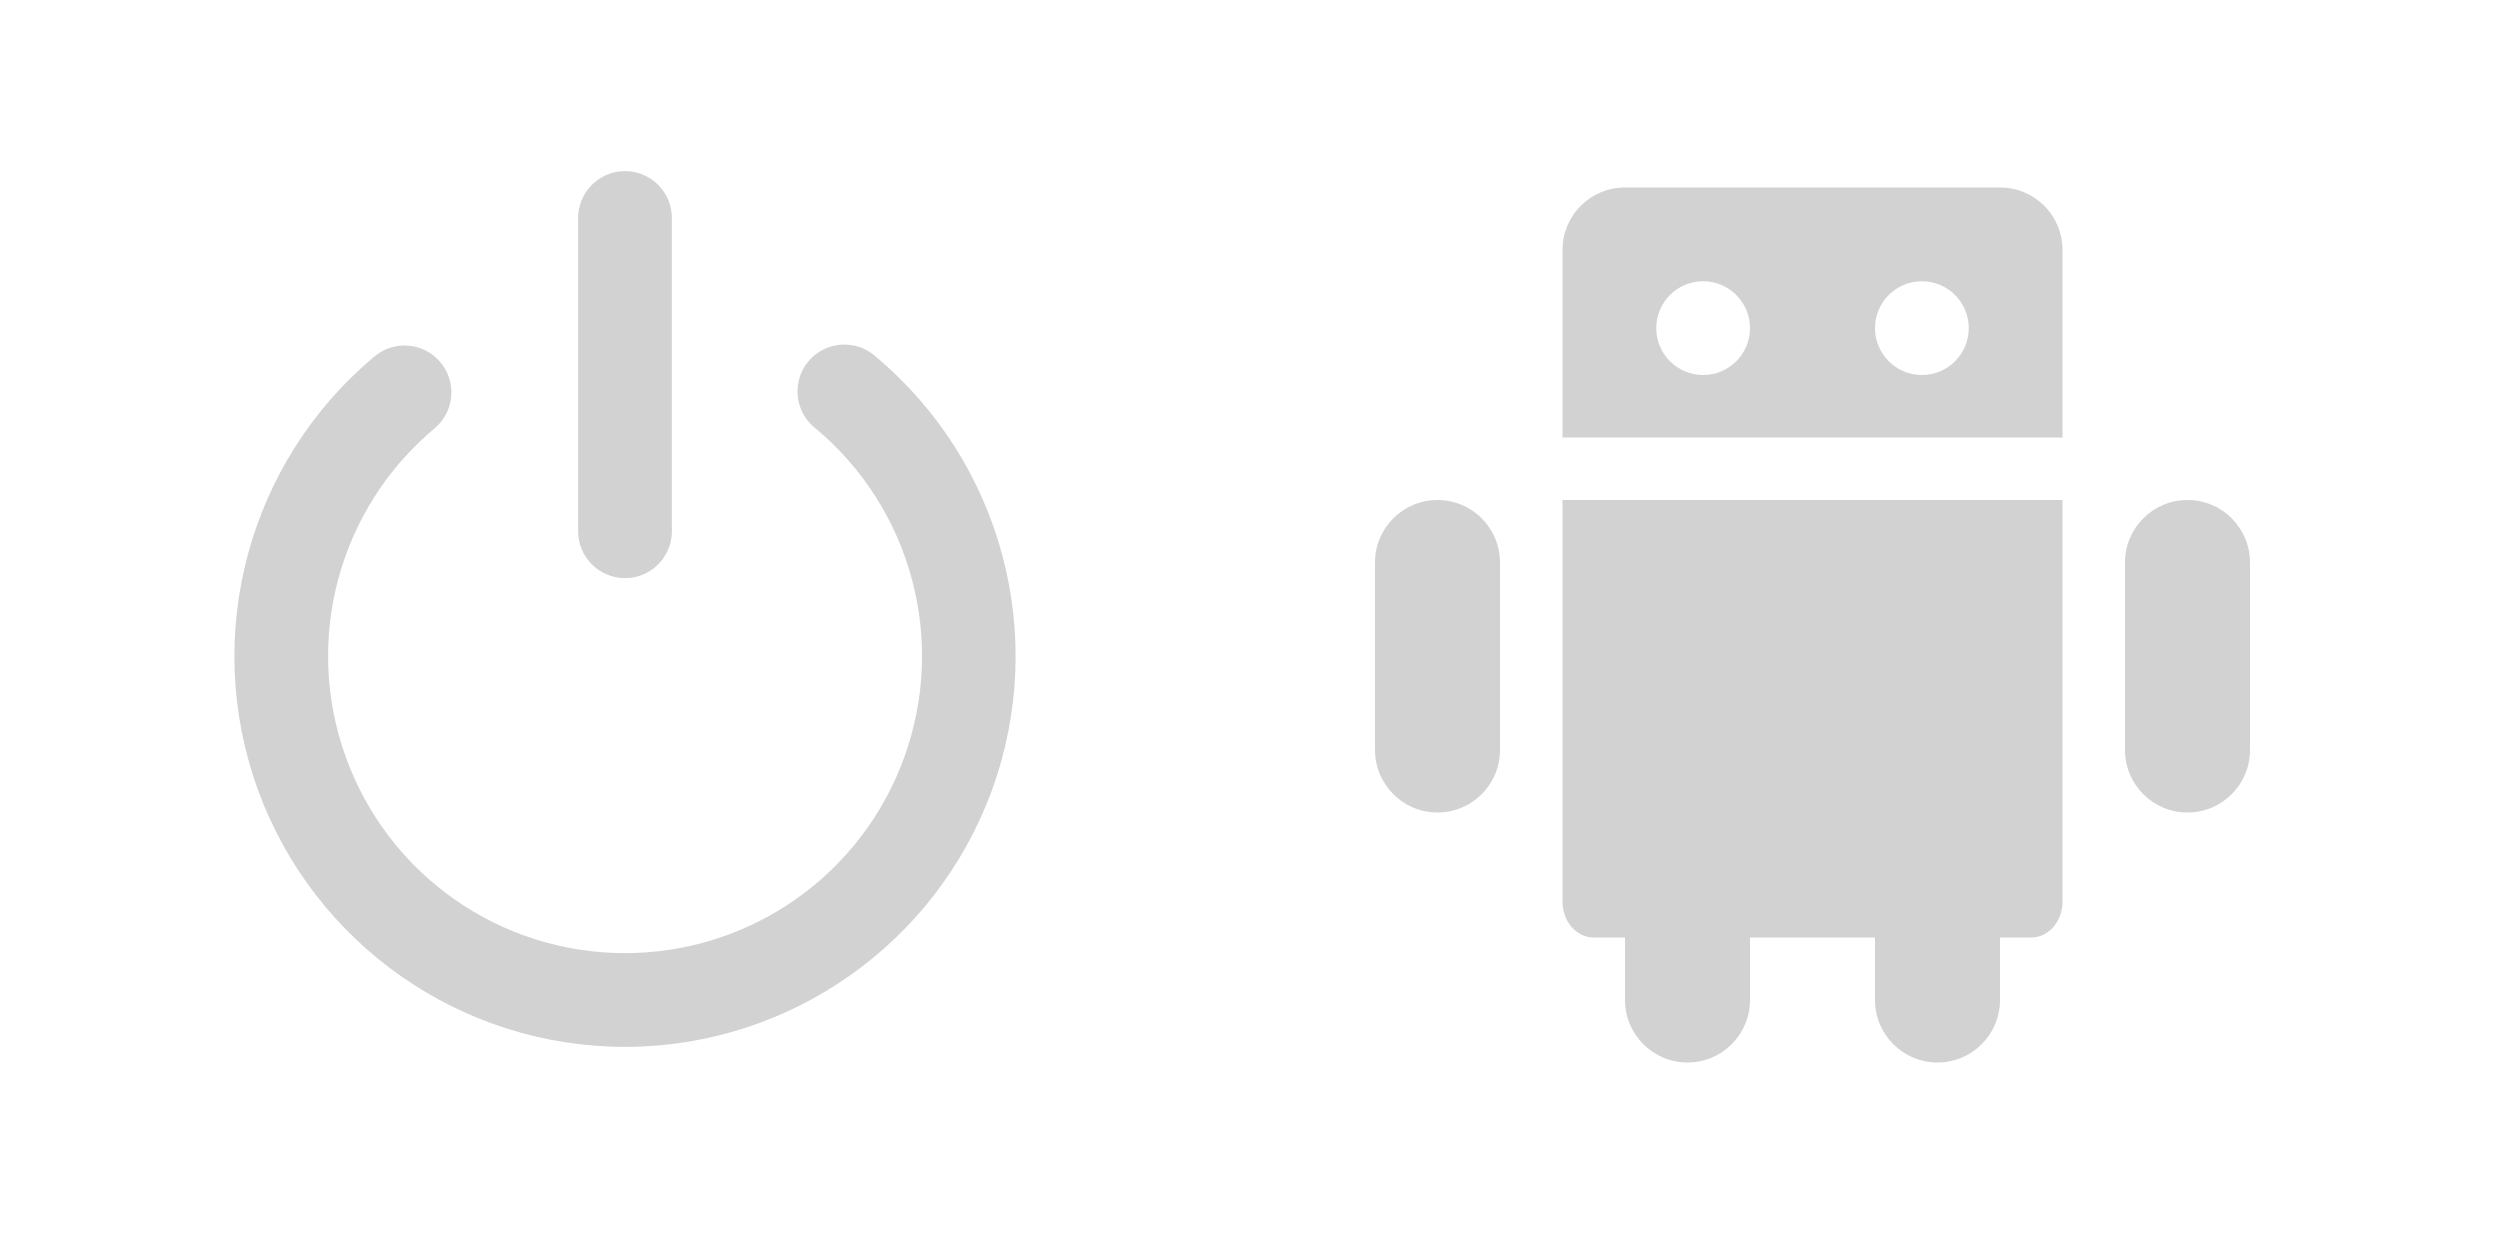
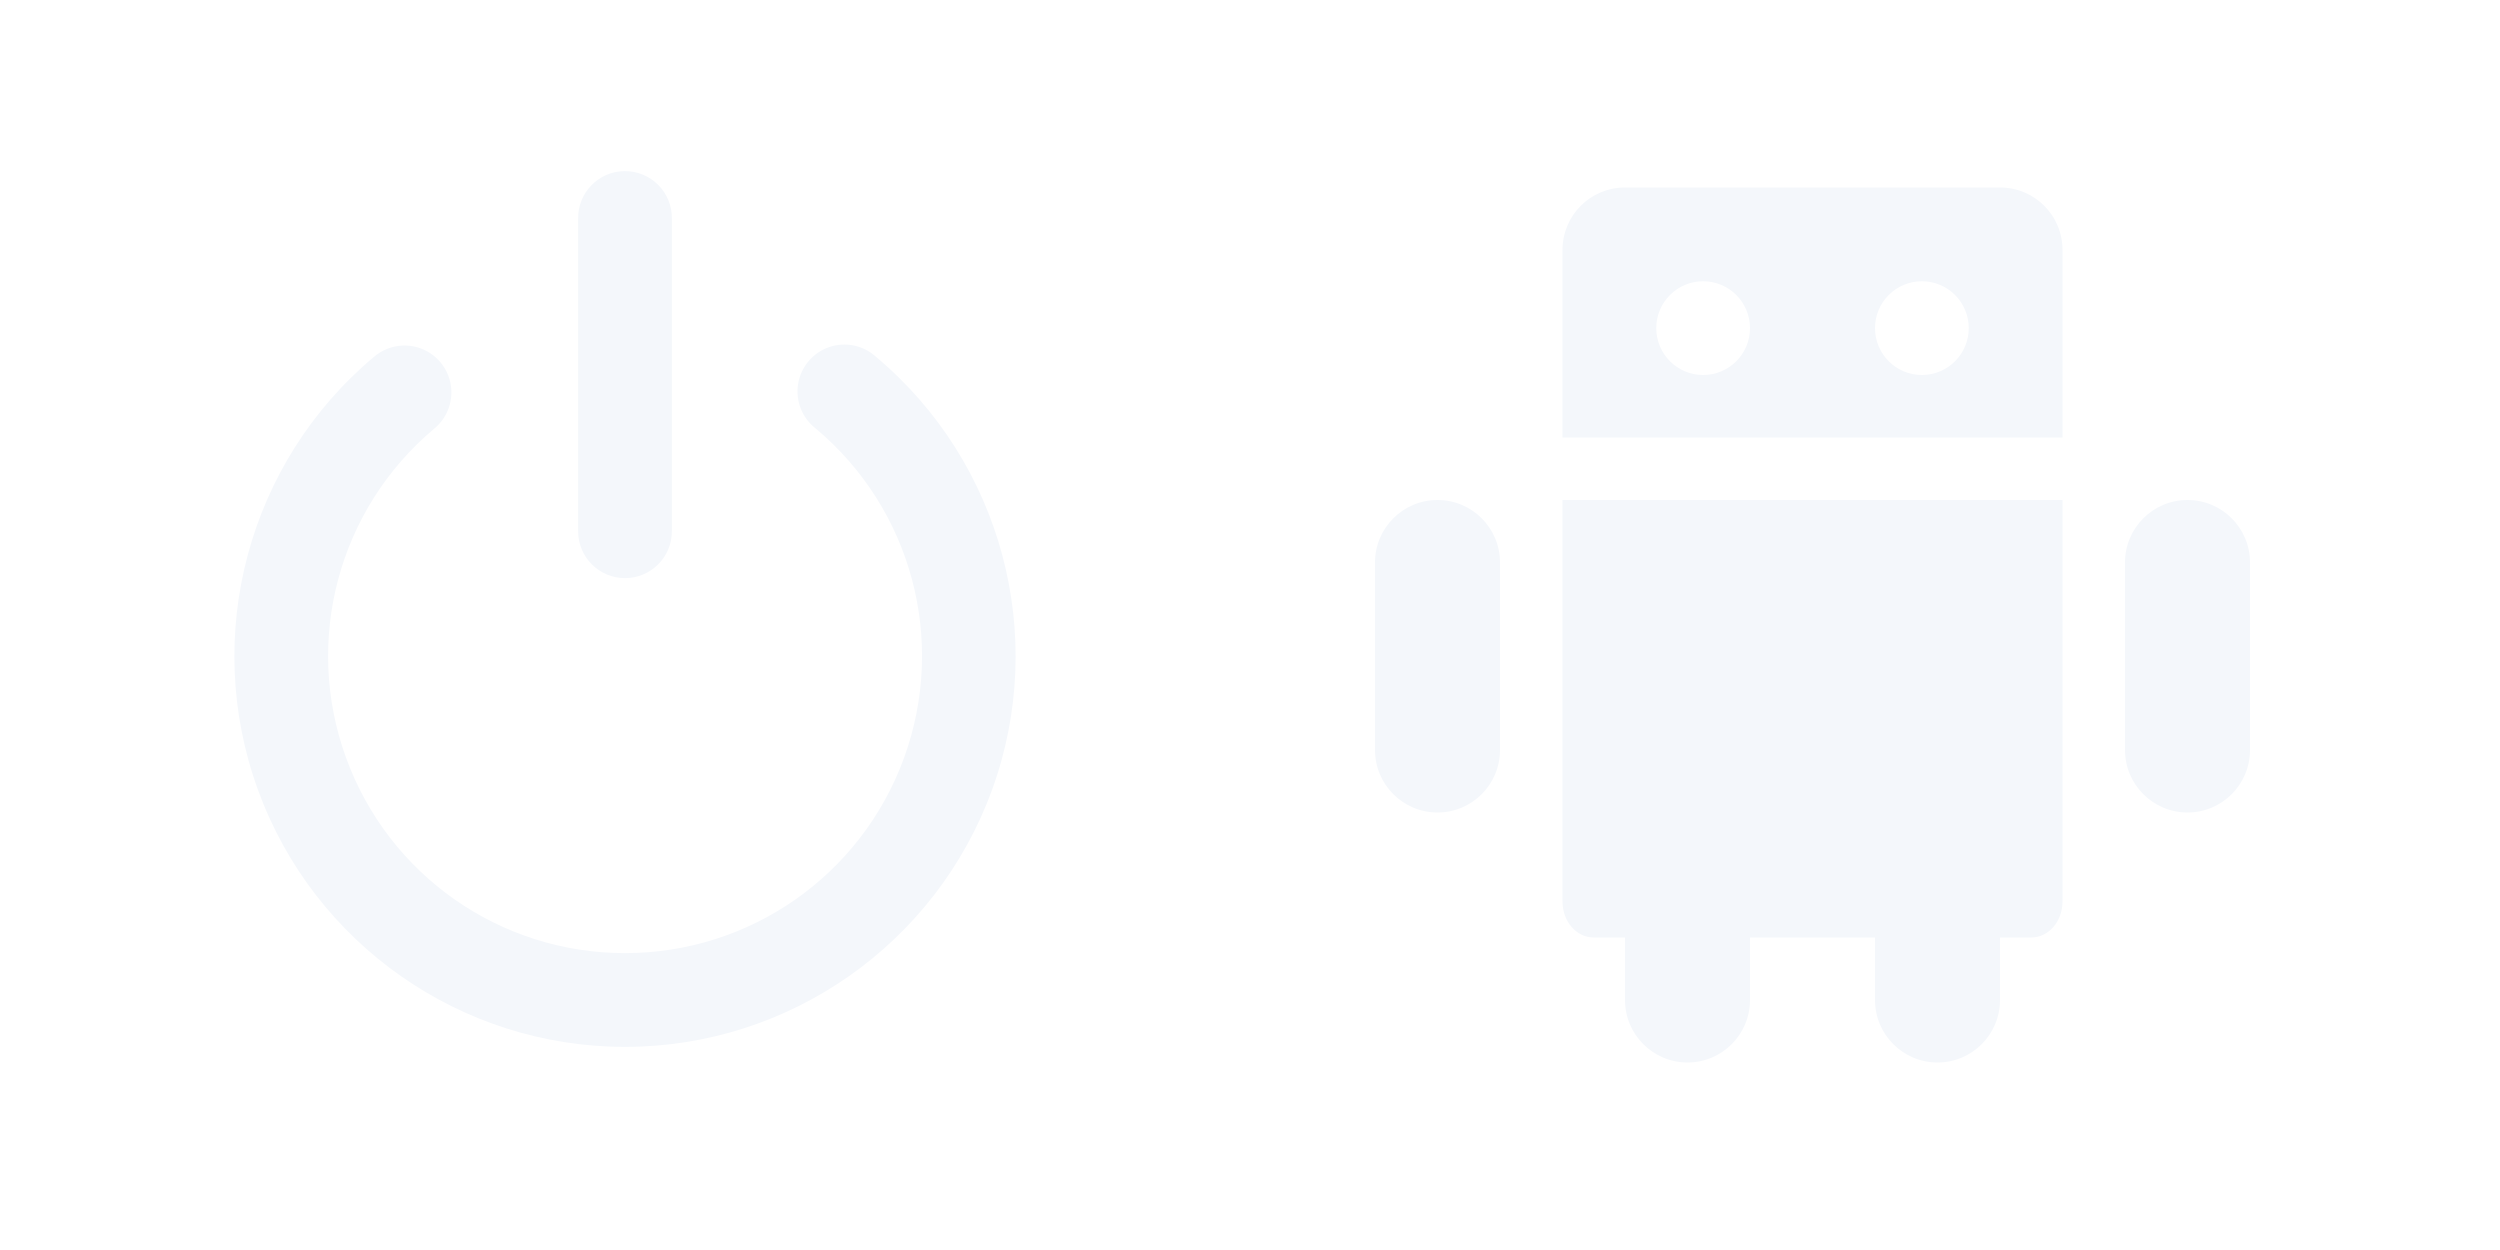
<svg xmlns="http://www.w3.org/2000/svg" width="40" height="20" version="1.1">
-   <g fill="#d2d2d2">
+   <g fill="#f4f7fb">
    <path d="m26 3c-.554 0-1 .446-1 1v3h8v-3c0-.554-.446-1-1-1zm1.25 1.5c.414 0 .75.336.75.75s-.336.75-.75.75-.75-.336-.75-.75.336-.75.75-.75zm3.5 0c.414 0 .75.336.75.75s-.336.75-.75.75-.75-.336-.75-.75.336-.75.75-.75z" color="#000000" />
    <rect x="26" y="14" width="2" height="3" rx="1" ry="1" />
    <rect x="30" y="14" width="2" height="3" rx="1" ry="1" />
    <rect x="22" y="8" width="2" height="5" rx="1" ry="1" color="#000000" />
    <path d="m25 8v6.422c0 .323.223.578.5.578h7c.277 0 .5-.255.5-.578v-6.422h-7.5z" color="#000000" />
    <rect x="34" y="8" width="2" height="5" rx="1" ry="1" color="#000000" />
    <path d="m6.441 5.529a.75.75 0 0 0-.459.182c-2.011 1.687-2.753 4.459-1.855 6.926.898 2.467 3.248 4.113 5.873 4.113 2.625 1.6e-5 4.975-1.647 5.873-4.113.898-2.467.156-5.238-1.855-6.926a.75.75 0 1 0-.963 1.148c1.532 1.285 2.094 3.386 1.41 5.266-.684 1.879-2.465 3.125-4.465 3.125-2 1.2e-5-3.779-1.246-4.463-3.125-.684-1.879-.122-3.98 1.41-5.266a.75.75 0 0 0-.506-1.33z" color="#000000" color-rendering="auto" dominant-baseline="auto" image-rendering="auto" shape-rendering="auto" solid-color="#000000" style="font-feature-settings:normal;font-variant-alternates:normal;font-variant-caps:normal;font-variant-ligatures:normal;font-variant-numeric:normal;font-variant-position:normal;isolation:auto;mix-blend-mode:normal;paint-order:fill markers stroke;shape-padding:0;text-decoration-color:#000000;text-decoration-line:none;text-decoration-style:solid;text-indent:0;text-orientation:mixed;text-transform:none;white-space:normal" />
    <path d="m9.988 2.738a.75.75 0 0 0-.738.762v5a.75.75 0 1 0 1.5 0v-5a.75.75 0 0 0-.762-.762z" color="#000000" color-rendering="auto" dominant-baseline="auto" image-rendering="auto" shape-rendering="auto" solid-color="#000000" style="font-feature-settings:normal;font-variant-alternates:normal;font-variant-caps:normal;font-variant-ligatures:normal;font-variant-numeric:normal;font-variant-position:normal;isolation:auto;mix-blend-mode:normal;shape-padding:0;text-decoration-color:#000000;text-decoration-line:none;text-decoration-style:solid;text-indent:0;text-orientation:mixed;text-transform:none;white-space:normal" />
  </g>
</svg>
